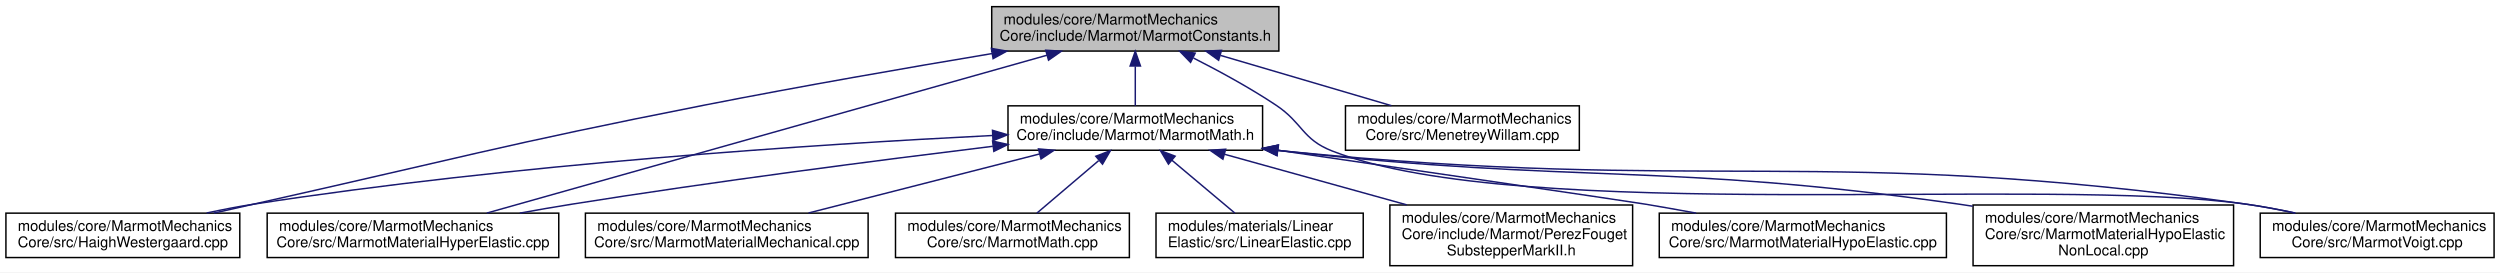
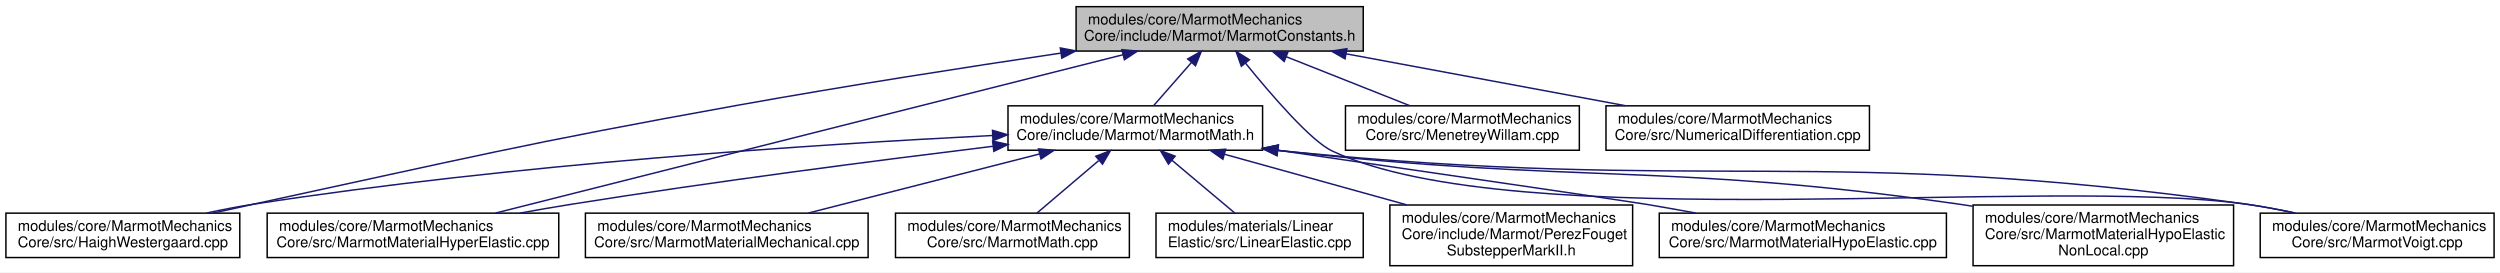
<svg xmlns="http://www.w3.org/2000/svg" xmlns:xlink="http://www.w3.org/1999/xlink" width="1689pt" height="184pt" viewBox="0.00 0.00 1689.00 184.00">
  <g id="graph0" class="graph" transform="scale(1 1) rotate(0) translate(4 180)">
    <polygon fill="white" stroke="transparent" points="-4,4 -4,-180 1685,-180 1685,4 -4,4" />
    <g id="node1" class="node">
      <g id="a_node1">
        <a xlink:title=" ">
-           <polygon fill="#bfbfbf" stroke="black" points="666,-145.5 666,-175.5 860,-175.5 860,-145.5 666,-145.5" />
-           <text text-anchor="start" x="674" y="-163.5" font-family="Helvetica,sans-Serif" font-size="10.00">modules/core/MarmotMechanics</text>
-           <text text-anchor="middle" x="763" y="-152.5" font-family="Helvetica,sans-Serif" font-size="10.00">Core/include/Marmot/MarmotConstants.h</text>
+           <polygon fill="#bfbfbf" stroke="black" points="723,-145.5 723,-175.5 917,-175.5 917,-145.5 723,-145.5" />
+           <text text-anchor="start" x="731" y="-163.5" font-family="Helvetica,sans-Serif" font-size="10.00">modules/core/MarmotMechanics</text>
+           <text text-anchor="middle" x="820" y="-152.5" font-family="Helvetica,sans-Serif" font-size="10.00">Core/include/Marmot/MarmotConstants.h</text>
        </a>
      </g>
    </g>
    <g id="node2" class="node">
      <g id="a_node2">
        <a xlink:href="MarmotMath_8h.html" target="_top" xlink:title=" ">
          <polygon fill="white" stroke="black" points="677,-78.5 677,-108.5 849,-108.5 849,-78.5 677,-78.5" />
          <text text-anchor="start" x="685" y="-96.5" font-family="Helvetica,sans-Serif" font-size="10.00">modules/core/MarmotMechanics</text>
          <text text-anchor="middle" x="763" y="-85.5" font-family="Helvetica,sans-Serif" font-size="10.00">Core/include/Marmot/MarmotMath.h</text>
        </a>
      </g>
    </g>
    <g id="edge1" class="edge">
-       <path fill="none" stroke="midnightblue" d="M763,-135.11C763,-126.15 763,-116.32 763,-108.58" />
-       <polygon fill="midnightblue" stroke="midnightblue" points="759.5,-135.4 763,-145.4 766.5,-135.4 759.5,-135.4" />
+       <path fill="none" stroke="midnightblue" d="M800.91,-137.74C792.48,-128.12 782.81,-117.09 775.34,-108.58" />
+       <polygon fill="midnightblue" stroke="midnightblue" points="798.41,-140.18 807.63,-145.4 803.67,-135.57 798.41,-140.18" />
    </g>
    <g id="node4" class="node">
      <g id="a_node4">
        <a xlink:href="HaighWestergaard_8cpp.html" target="_top" xlink:title=" ">
          <polygon fill="white" stroke="black" points="0,-6 0,-36 158,-36 158,-6 0,-6" />
          <text text-anchor="start" x="8" y="-24" font-family="Helvetica,sans-Serif" font-size="10.00">modules/core/MarmotMechanics</text>
          <text text-anchor="middle" x="79" y="-13" font-family="Helvetica,sans-Serif" font-size="10.00">Core/src/HaighWestergaard.cpp</text>
        </a>
      </g>
    </g>
    <g id="edge11" class="edge">
-       <path fill="none" stroke="midnightblue" d="M666.2,-143.81C609.49,-134.34 536.55,-121.68 472,-109 335.82,-82.24 302.45,-72.27 167,-42 158.44,-40.09 149.41,-38.05 140.53,-36.04" />
-       <polygon fill="midnightblue" stroke="midnightblue" points="665.79,-147.29 676.23,-145.48 666.94,-140.38 665.79,-147.29" />
+       <path fill="none" stroke="midnightblue" d="M712.72,-144.13C649.27,-134.72 567.42,-122.02 495,-109 348.56,-82.68 312.44,-73.38 167,-42 158.27,-40.12 149.07,-38.08 140.03,-36.05" />
+       <polygon fill="midnightblue" stroke="midnightblue" points="712.34,-147.62 722.74,-145.62 713.36,-140.69 712.34,-147.62" />
    </g>
    <g id="node5" class="node">
      <g id="a_node5">
        <a xlink:href="MarmotMaterialHyperElastic_8cpp.html" target="_top" xlink:title=" ">
          <polygon fill="white" stroke="black" points="176.5,-6 176.5,-36 373.5,-36 373.5,-6 176.5,-6" />
          <text text-anchor="start" x="184.5" y="-24" font-family="Helvetica,sans-Serif" font-size="10.00">modules/core/MarmotMechanics</text>
          <text text-anchor="middle" x="275" y="-13" font-family="Helvetica,sans-Serif" font-size="10.00">Core/src/MarmotMaterialHyperElastic.cpp</text>
        </a>
      </g>
    </g>
    <g id="edge12" class="edge">
-       <path fill="none" stroke="midnightblue" d="M703.39,-142.71C606.2,-115.32 415.34,-61.54 324.86,-36.05" />
-       <polygon fill="midnightblue" stroke="midnightblue" points="702.49,-146.09 713.07,-145.43 704.39,-139.35 702.49,-146.09" />
+       <path fill="none" stroke="midnightblue" d="M754.68,-143.02C646.54,-115.74 432.21,-61.66 330.75,-36.06" />
+       <polygon fill="midnightblue" stroke="midnightblue" points="753.94,-146.44 764.49,-145.5 755.65,-139.66 753.94,-146.44" />
    </g>
    <g id="node10" class="node">
      <g id="a_node10">
        <a xlink:href="MarmotVoigt_8cpp.html" target="_top" xlink:title=" ">
          <polygon fill="white" stroke="black" points="1523,-6 1523,-36 1681,-36 1681,-6 1523,-6" />
          <text text-anchor="start" x="1531" y="-24" font-family="Helvetica,sans-Serif" font-size="10.00">modules/core/MarmotMechanics</text>
          <text text-anchor="middle" x="1602" y="-13" font-family="Helvetica,sans-Serif" font-size="10.00">Core/src/MarmotVoigt.cpp</text>
        </a>
      </g>
    </g>
    <g id="edge13" class="edge">
-       <path fill="none" stroke="midnightblue" d="M802.33,-140.78C819.83,-131.9 840.41,-120.69 858,-109 876.15,-96.94 875.69,-85.91 896,-78 1024.19,-28.09 1377.8,-61.31 1514,-42 1524.55,-40.5 1535.7,-38.39 1546.39,-36.1" />
-       <polygon fill="midnightblue" stroke="midnightblue" points="800.34,-137.86 792.96,-145.46 803.47,-144.12 800.34,-137.86" />
+       <path fill="none" stroke="midnightblue" d="M837.39,-137.41C855.06,-115.63 881.79,-84.68 896,-78 1020.51,-19.5 1377.8,-61.31 1514,-42 1524.55,-40.5 1535.7,-38.39 1546.39,-36.1" />
+       <polygon fill="midnightblue" stroke="midnightblue" points="834.64,-135.25 831.11,-145.23 840.1,-139.63 834.64,-135.25" />
    </g>
    <g id="node12" class="node">
      <g id="a_node12">
        <a xlink:href="MenetreyWillam_8cpp.html" target="_top" xlink:title=" ">
          <polygon fill="white" stroke="black" points="905,-78.5 905,-108.5 1063,-108.5 1063,-78.5 905,-78.5" />
          <text text-anchor="start" x="913" y="-96.5" font-family="Helvetica,sans-Serif" font-size="10.00">modules/core/MarmotMechanics</text>
          <text text-anchor="middle" x="984" y="-85.5" font-family="Helvetica,sans-Serif" font-size="10.00">Core/src/MenetreyWillam.cpp</text>
        </a>
      </g>
    </g>
    <g id="edge14" class="edge">
-       <path fill="none" stroke="midnightblue" d="M820.53,-142.58C856.42,-132.02 902.09,-118.59 936.02,-108.61" />
-       <polygon fill="midnightblue" stroke="midnightblue" points="819.29,-139.3 810.68,-145.48 821.26,-146.01 819.29,-139.3" />
+       <path fill="none" stroke="midnightblue" d="M864.96,-141.68C891.26,-131.26 924,-118.28 948.48,-108.58" />
+       <polygon fill="midnightblue" stroke="midnightblue" points="863.59,-138.46 855.59,-145.4 866.17,-144.97 863.59,-138.46" />
+     </g>
+     <g id="node13" class="node">
+       <g id="a_node13">
+         <a xlink:href="NumericalDifferentiation_8cpp.html" target="_top" xlink:title=" ">
+           <polygon fill="white" stroke="black" points="1081,-78.5 1081,-108.5 1259,-108.5 1259,-78.5 1081,-78.5" />
+           <text text-anchor="start" x="1089" y="-96.5" font-family="Helvetica,sans-Serif" font-size="10.00">modules/core/MarmotMechanics</text>
+           <text text-anchor="middle" x="1170" y="-85.5" font-family="Helvetica,sans-Serif" font-size="10.00">Core/src/NumericalDifferentiation.cpp</text>
+         </a>
+       </g>
+     </g>
+     <g id="edge15" class="edge">
+       <path fill="none" stroke="midnightblue" d="M905.35,-143.65C963.11,-132.92 1038.71,-118.88 1094.32,-108.55" />
+       <polygon fill="midnightblue" stroke="midnightblue" points="904.71,-140.21 895.51,-145.48 905.98,-147.09 904.71,-140.21" />
    </g>
    <g id="node3" class="node">
      <g id="a_node3">
        <a xlink:href="PerezFougetSubstepperMarkII_8h.html" target="_top" xlink:title=" ">
          <polygon fill="white" stroke="black" points="935,-0.5 935,-41.5 1099,-41.5 1099,-0.5 935,-0.5" />
          <text text-anchor="start" x="943" y="-29.5" font-family="Helvetica,sans-Serif" font-size="10.00">modules/core/MarmotMechanics</text>
          <text text-anchor="start" x="943" y="-18.5" font-family="Helvetica,sans-Serif" font-size="10.00">Core/include/Marmot/PerezFouget</text>
          <text text-anchor="middle" x="1017" y="-7.5" font-family="Helvetica,sans-Serif" font-size="10.00">SubstepperMarkII.h</text>
        </a>
      </g>
    </g>
    <g id="edge2" class="edge">
      <path fill="none" stroke="midnightblue" d="M823.13,-75.81C860.1,-65.55 907.66,-52.35 946.41,-41.59" />
      <polygon fill="midnightblue" stroke="midnightblue" points="822.19,-72.44 813.49,-78.49 824.06,-79.19 822.19,-72.44" />
    </g>
    <g id="edge3" class="edge">
      <path fill="none" stroke="midnightblue" d="M666.57,-88.46C548.31,-82.55 341.99,-69.16 167,-42 156.78,-40.41 145.98,-38.32 135.58,-36.08" />
      <polygon fill="midnightblue" stroke="midnightblue" points="666.53,-91.96 676.69,-88.95 666.87,-84.97 666.53,-91.96" />
    </g>
    <g id="edge4" class="edge">
      <path fill="none" stroke="midnightblue" d="M666.75,-81.17C589.6,-71.75 478.64,-57.42 382,-42 370.71,-40.2 358.78,-38.13 347.14,-36.02" />
      <polygon fill="midnightblue" stroke="midnightblue" points="666.59,-84.68 676.94,-82.41 667.43,-77.73 666.59,-84.68" />
    </g>
    <g id="node6" class="node">
      <g id="a_node6">
        <a xlink:href="MarmotMaterialHypoElastic_8cpp.html" target="_top" xlink:title=" ">
          <polygon fill="white" stroke="black" points="1117,-6 1117,-36 1311,-36 1311,-6 1117,-6" />
          <text text-anchor="start" x="1125" y="-24" font-family="Helvetica,sans-Serif" font-size="10.00">modules/core/MarmotMechanics</text>
          <text text-anchor="middle" x="1214" y="-13" font-family="Helvetica,sans-Serif" font-size="10.00">Core/src/MarmotMaterialHypoElastic.cpp</text>
        </a>
      </g>
    </g>
    <g id="edge5" class="edge">
      <path fill="none" stroke="midnightblue" d="M859.27,-78.51C957.02,-64.29 1095.73,-44.05 1108,-42 1118.99,-40.16 1130.6,-38.09 1141.94,-36.01" />
      <polygon fill="midnightblue" stroke="midnightblue" points="858.74,-75.05 849.35,-79.95 859.75,-81.97 858.74,-75.05" />
    </g>
    <g id="node7" class="node">
      <g id="a_node7">
        <a xlink:href="MarmotMaterialHypoElasticNonLocal_8cpp.html" target="_top" xlink:title=" ">
          <polygon fill="white" stroke="black" points="1329,-0.5 1329,-41.5 1505,-41.5 1505,-0.5 1329,-0.5" />
          <text text-anchor="start" x="1337" y="-29.5" font-family="Helvetica,sans-Serif" font-size="10.00">modules/core/MarmotMechanics</text>
          <text text-anchor="start" x="1337" y="-18.5" font-family="Helvetica,sans-Serif" font-size="10.00">Core/src/MarmotMaterialHypoElastic</text>
          <text text-anchor="middle" x="1417" y="-7.5" font-family="Helvetica,sans-Serif" font-size="10.00">NonLocal.cpp</text>
        </a>
      </g>
    </g>
    <g id="edge6" class="edge">
      <path fill="none" stroke="midnightblue" d="M859.15,-78.44C860.44,-78.29 861.73,-78.14 863,-78 1065.48,-55.37 1118.28,-70.63 1320,-42 1322.89,-41.59 1325.83,-41.14 1328.79,-40.67" />
      <polygon fill="midnightblue" stroke="midnightblue" points="858.65,-74.97 849.14,-79.65 859.49,-81.92 858.65,-74.97" />
    </g>
    <g id="node8" class="node">
      <g id="a_node8">
        <a xlink:href="MarmotMaterialMechanical_8cpp.html" target="_top" xlink:title=" ">
          <polygon fill="white" stroke="black" points="391.5,-6 391.5,-36 582.5,-36 582.5,-6 391.5,-6" />
          <text text-anchor="start" x="399.5" y="-24" font-family="Helvetica,sans-Serif" font-size="10.00">modules/core/MarmotMechanics</text>
          <text text-anchor="middle" x="487" y="-13" font-family="Helvetica,sans-Serif" font-size="10.00">Core/src/MarmotMaterialMechanical.cpp</text>
        </a>
      </g>
    </g>
    <g id="edge7" class="edge">
      <path fill="none" stroke="midnightblue" d="M698.29,-75.97C650.89,-63.86 587.24,-47.6 542.23,-36.11" />
      <polygon fill="midnightblue" stroke="midnightblue" points="697.59,-79.4 708.14,-78.49 699.32,-72.62 697.59,-79.4" />
    </g>
    <g id="node9" class="node">
      <g id="a_node9">
        <a xlink:href="MarmotMath_8cpp.html" target="_top" xlink:title=" ">
          <polygon fill="white" stroke="black" points="601,-6 601,-36 759,-36 759,-6 601,-6" />
          <text text-anchor="start" x="609" y="-24" font-family="Helvetica,sans-Serif" font-size="10.00">modules/core/MarmotMechanics</text>
          <text text-anchor="middle" x="680" y="-13" font-family="Helvetica,sans-Serif" font-size="10.00">Core/src/MarmotMath.cpp</text>
        </a>
      </g>
    </g>
    <g id="edge8" class="edge">
      <path fill="none" stroke="midnightblue" d="M738.23,-71.46C724.74,-60 708.42,-46.14 696.49,-36" />
      <polygon fill="midnightblue" stroke="midnightblue" points="736.32,-74.43 746.2,-78.23 740.85,-69.09 736.32,-74.43" />
    </g>
    <g id="edge9" class="edge">
      <path fill="none" stroke="midnightblue" d="M859.15,-78.4C860.44,-78.26 861.72,-78.13 863,-78 1151.34,-49.18 1227.03,-82.25 1514,-42 1524.71,-40.5 1536.03,-38.35 1546.87,-36.02" />
      <polygon fill="midnightblue" stroke="midnightblue" points="858.67,-74.93 849.12,-79.52 859.45,-81.88 858.67,-74.93" />
    </g>
    <g id="node11" class="node">
      <g id="a_node11">
        <a xlink:href="LinearElastic_8cpp.html" target="_top" xlink:title=" ">
          <polygon fill="white" stroke="black" points="777,-6 777,-36 917,-36 917,-6 777,-6" />
          <text text-anchor="start" x="785" y="-24" font-family="Helvetica,sans-Serif" font-size="10.00">modules/materials/Linear</text>
          <text text-anchor="middle" x="847" y="-13" font-family="Helvetica,sans-Serif" font-size="10.00">Elastic/src/LinearElastic.cpp</text>
        </a>
      </g>
    </g>
    <g id="edge10" class="edge">
      <path fill="none" stroke="midnightblue" d="M787.68,-71.79C801.41,-60.27 818.13,-46.23 830.31,-36" />
      <polygon fill="midnightblue" stroke="midnightblue" points="785.41,-69.12 780,-78.23 789.91,-74.49 785.41,-69.12" />
    </g>
  </g>
</svg>
